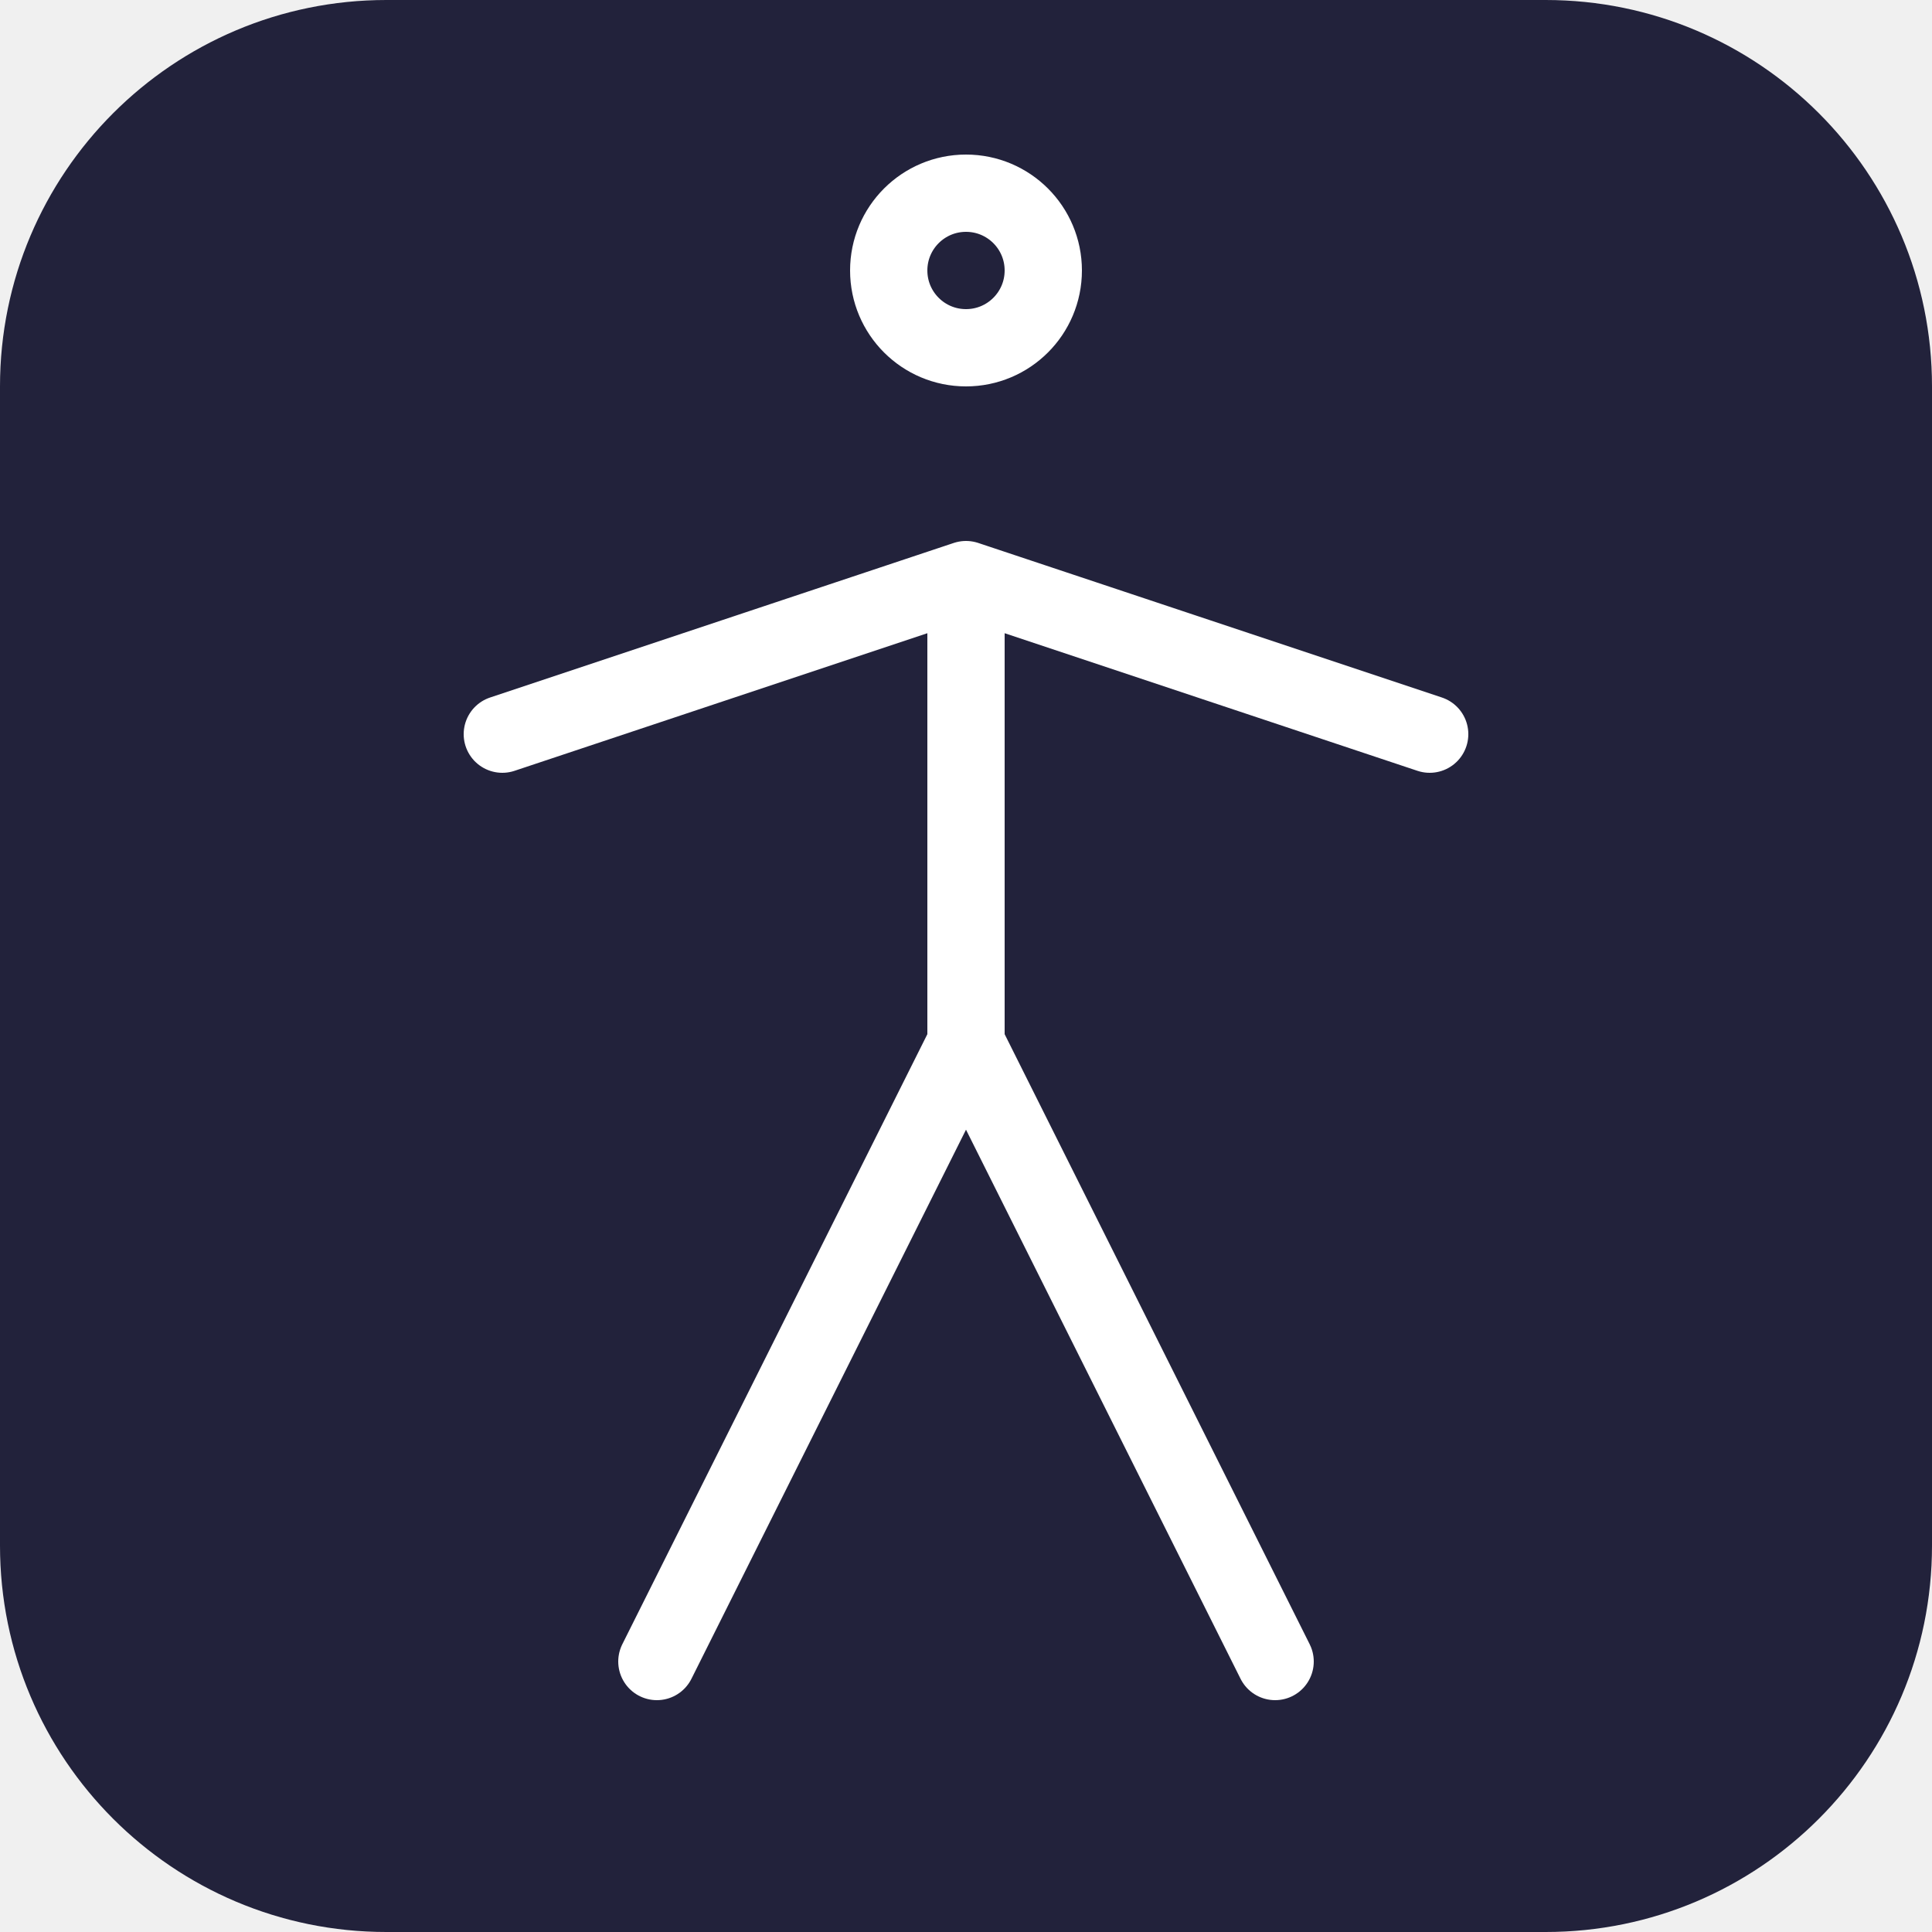
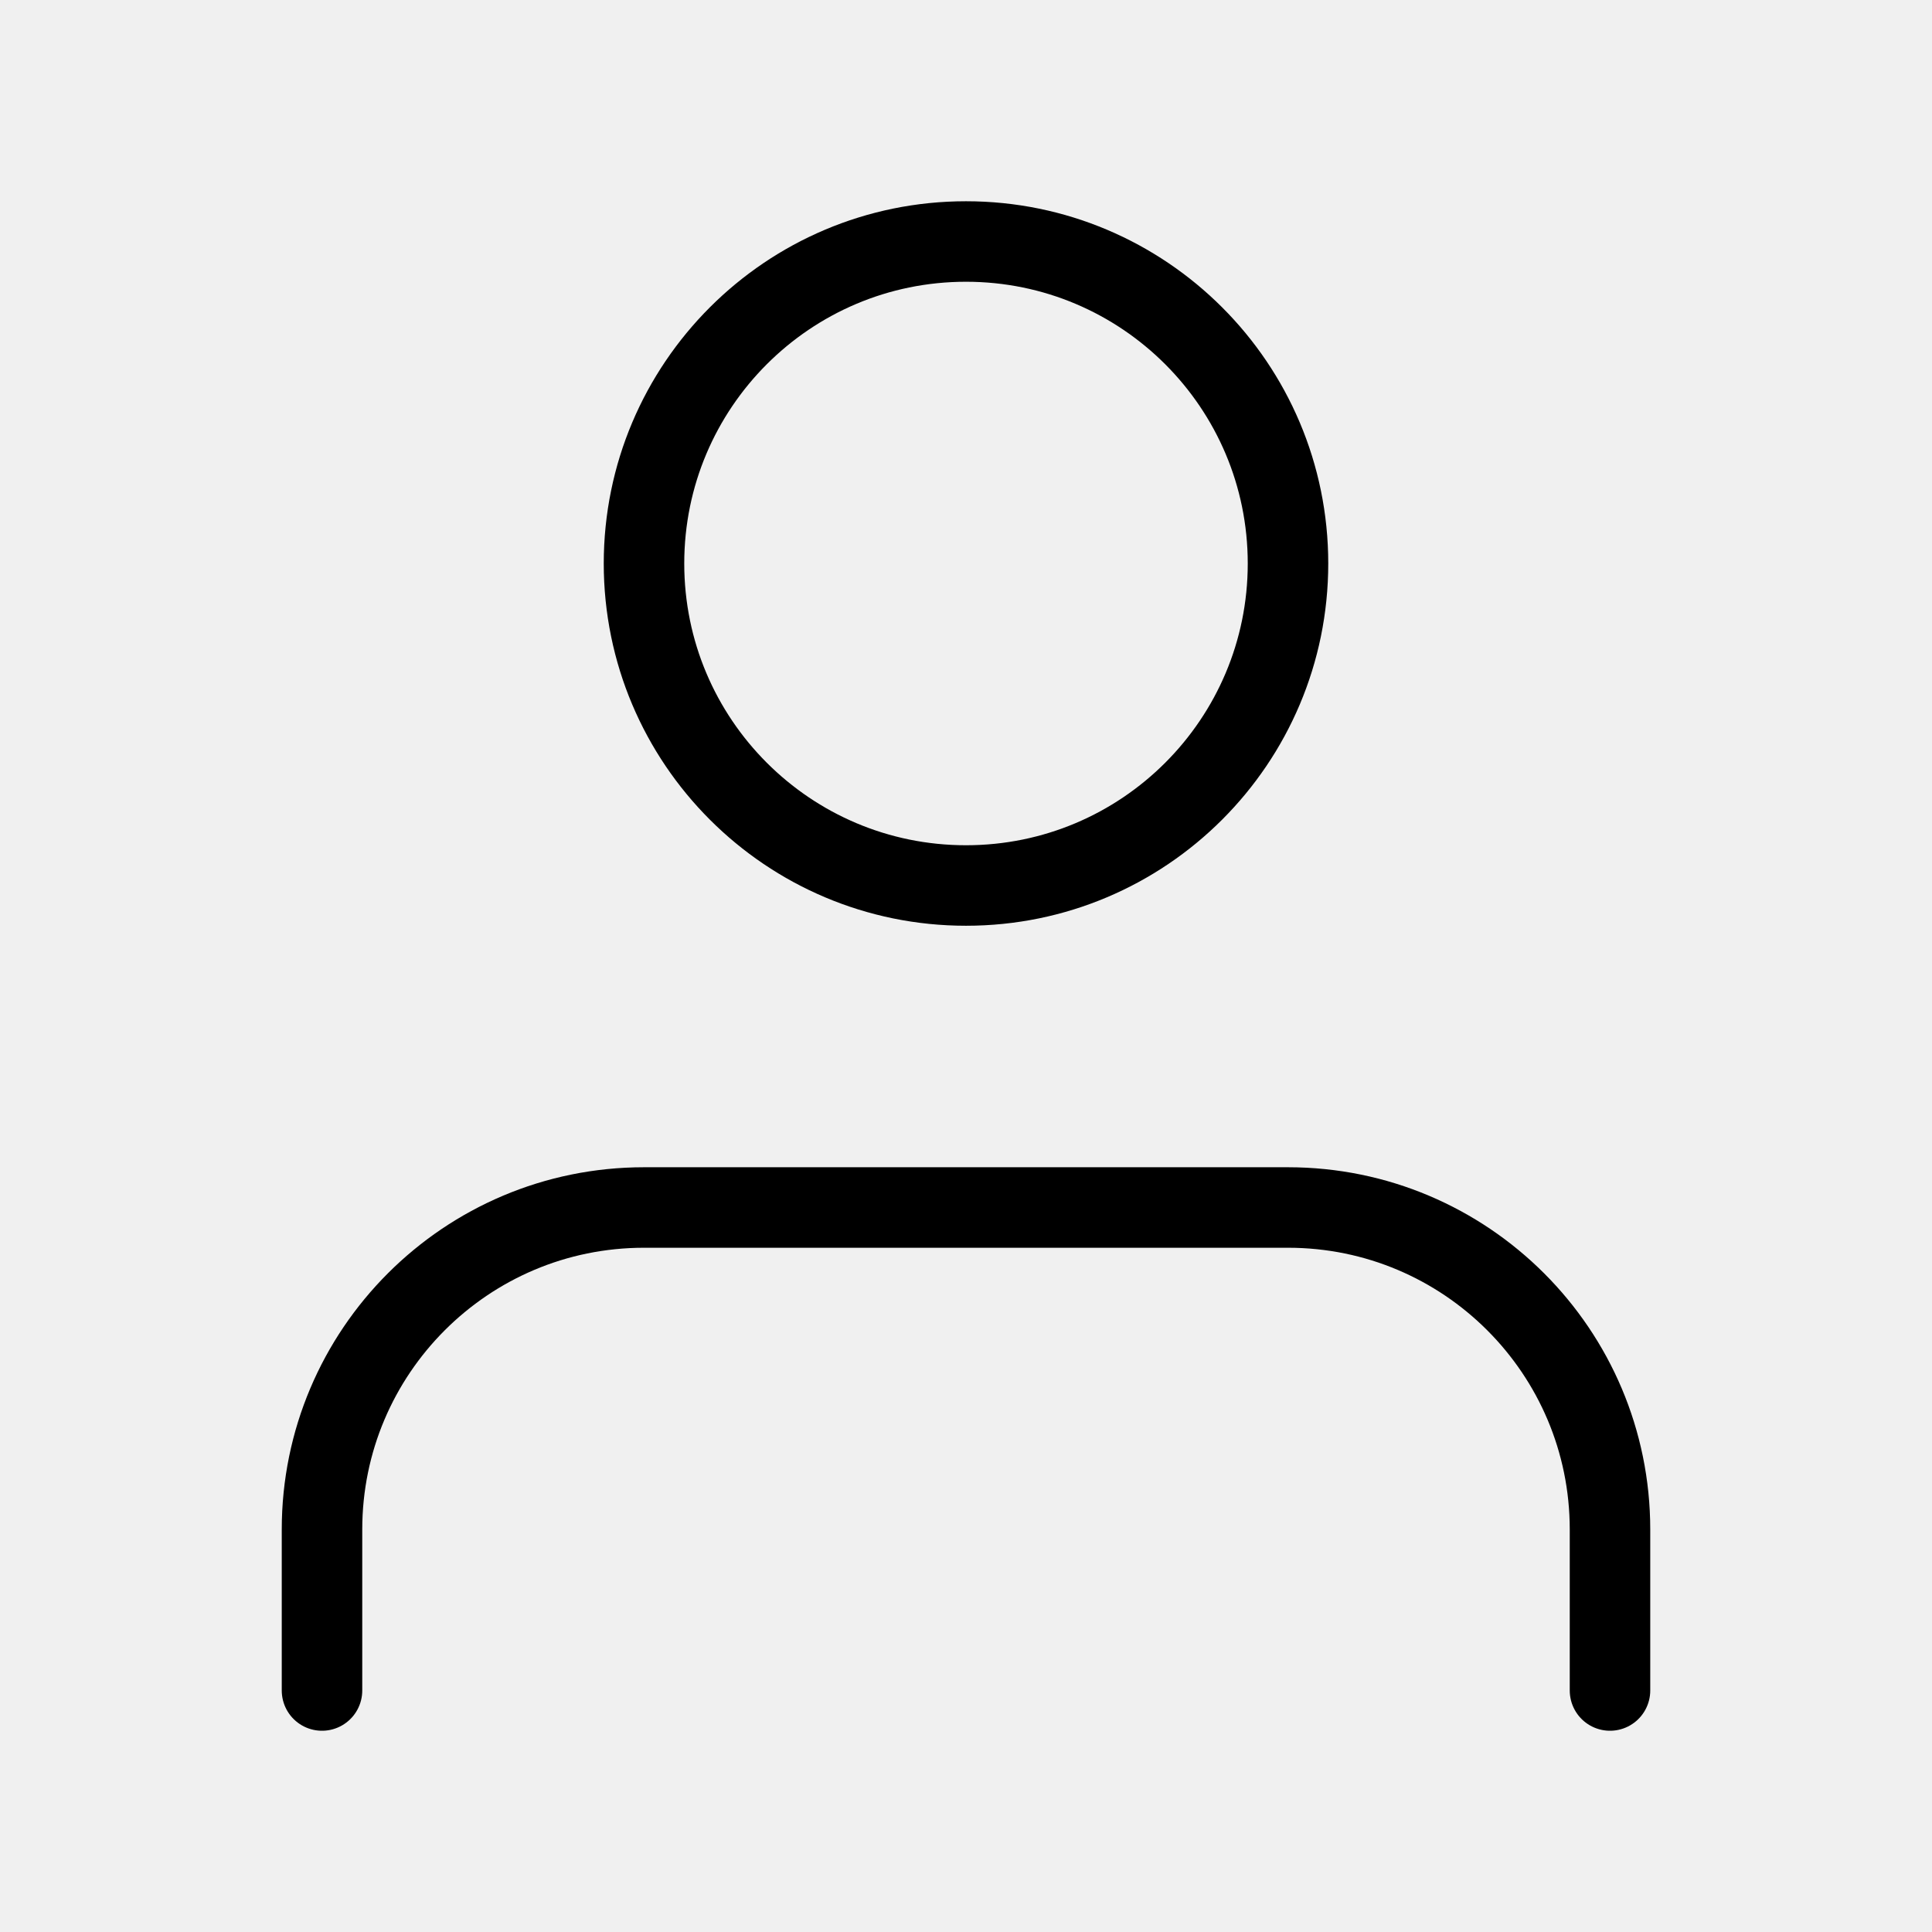
- <svg xmlns="http://www.w3.org/2000/svg" width="50" height="50" viewBox="0 0 50 50" fill="none">
-   <rect width="50" height="50" rx="10" fill="#22223B" />
-   <path d="M25 9C26.105 9 27 8.105 27 7C27 5.895 26.105 5 25 5C23.895 5 23 5.895 23 7C23 8.105 23.895 9 25 9Z" stroke="white" stroke-width="2" stroke-linecap="round" stroke-linejoin="round" />
-   <path d="M25 15L13 19M33 43L25 27L33 43ZM25 27V15V27ZM25 27L17 43L25 27ZM25 15L37 19L25 15Z" stroke="white" stroke-width="2" stroke-linecap="round" stroke-linejoin="round" />
+ <svg xmlns="http://www.w3.org/2000/svg" width="24" height="24" viewBox="0 0 24 24" fill="none" stroke="currentColor" stroke-width="1" stroke-linecap="round" stroke-linejoin="round" class="feather feather-user">
+   <path d="M20 21v-2a4 4 0 0 0-4-4H8a4 4 0 0 0-4 4v2" />
+   <circle cx="12" cy="7" r="4" />
</svg>
